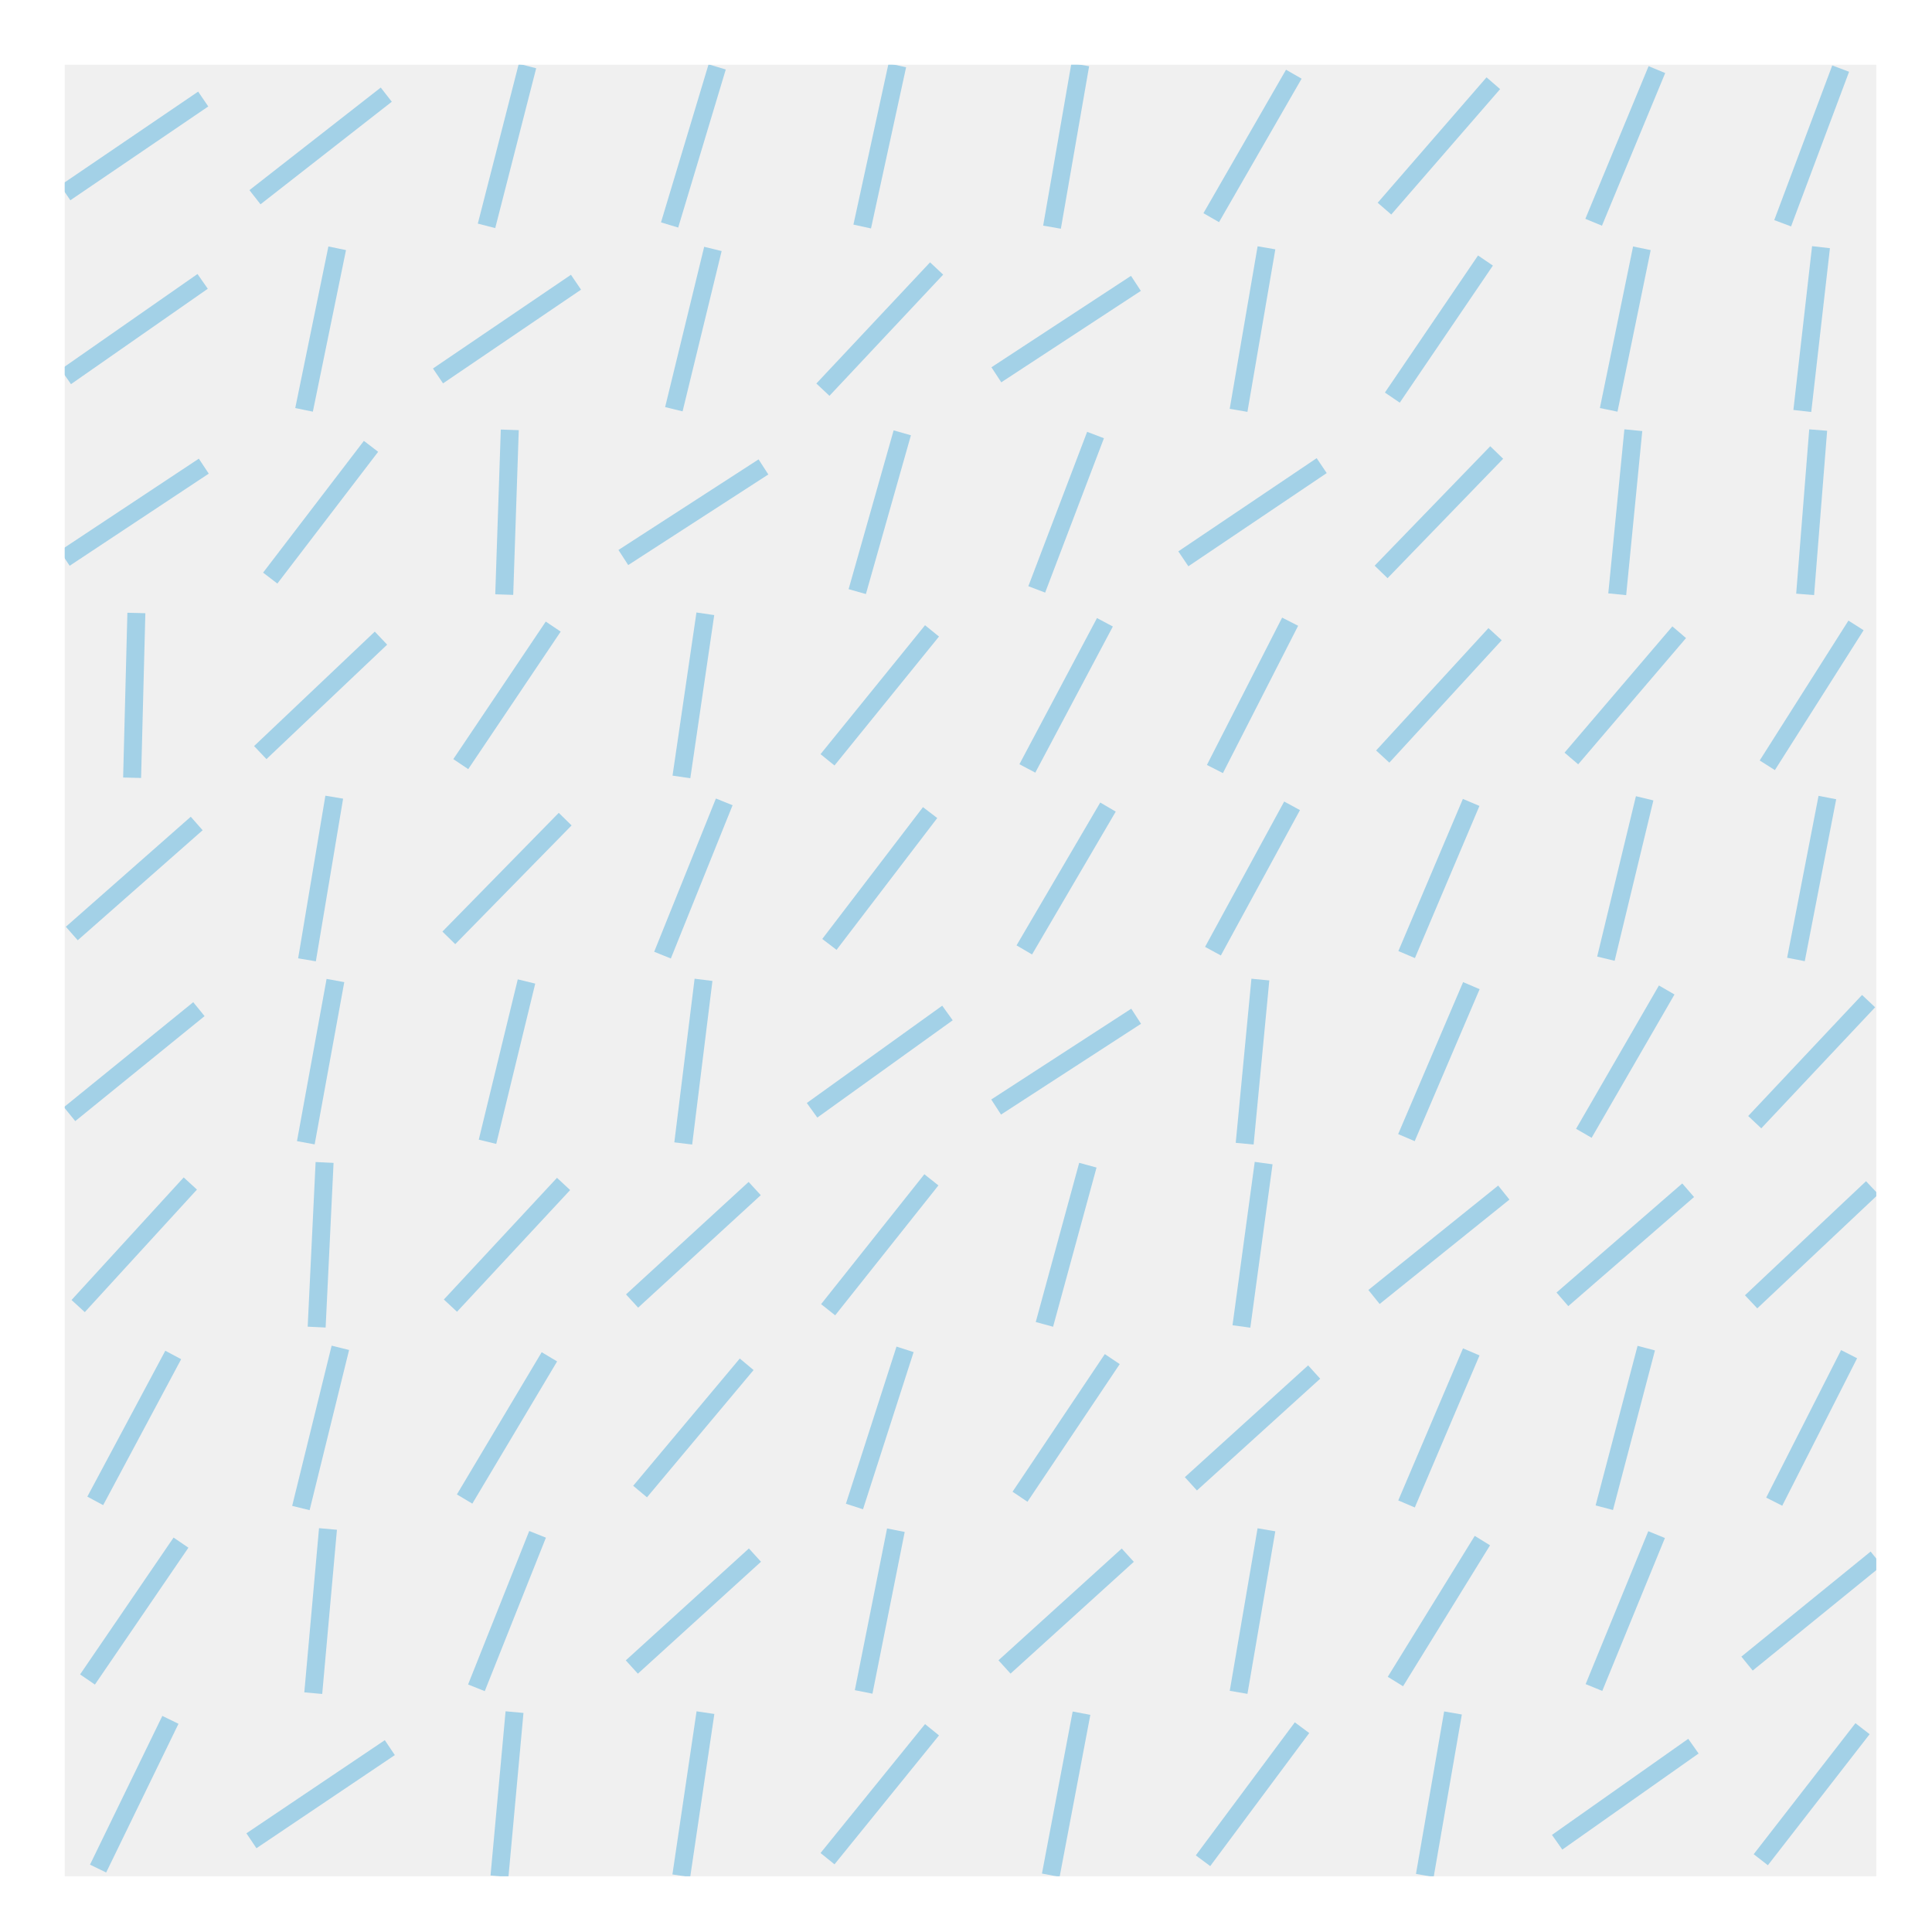
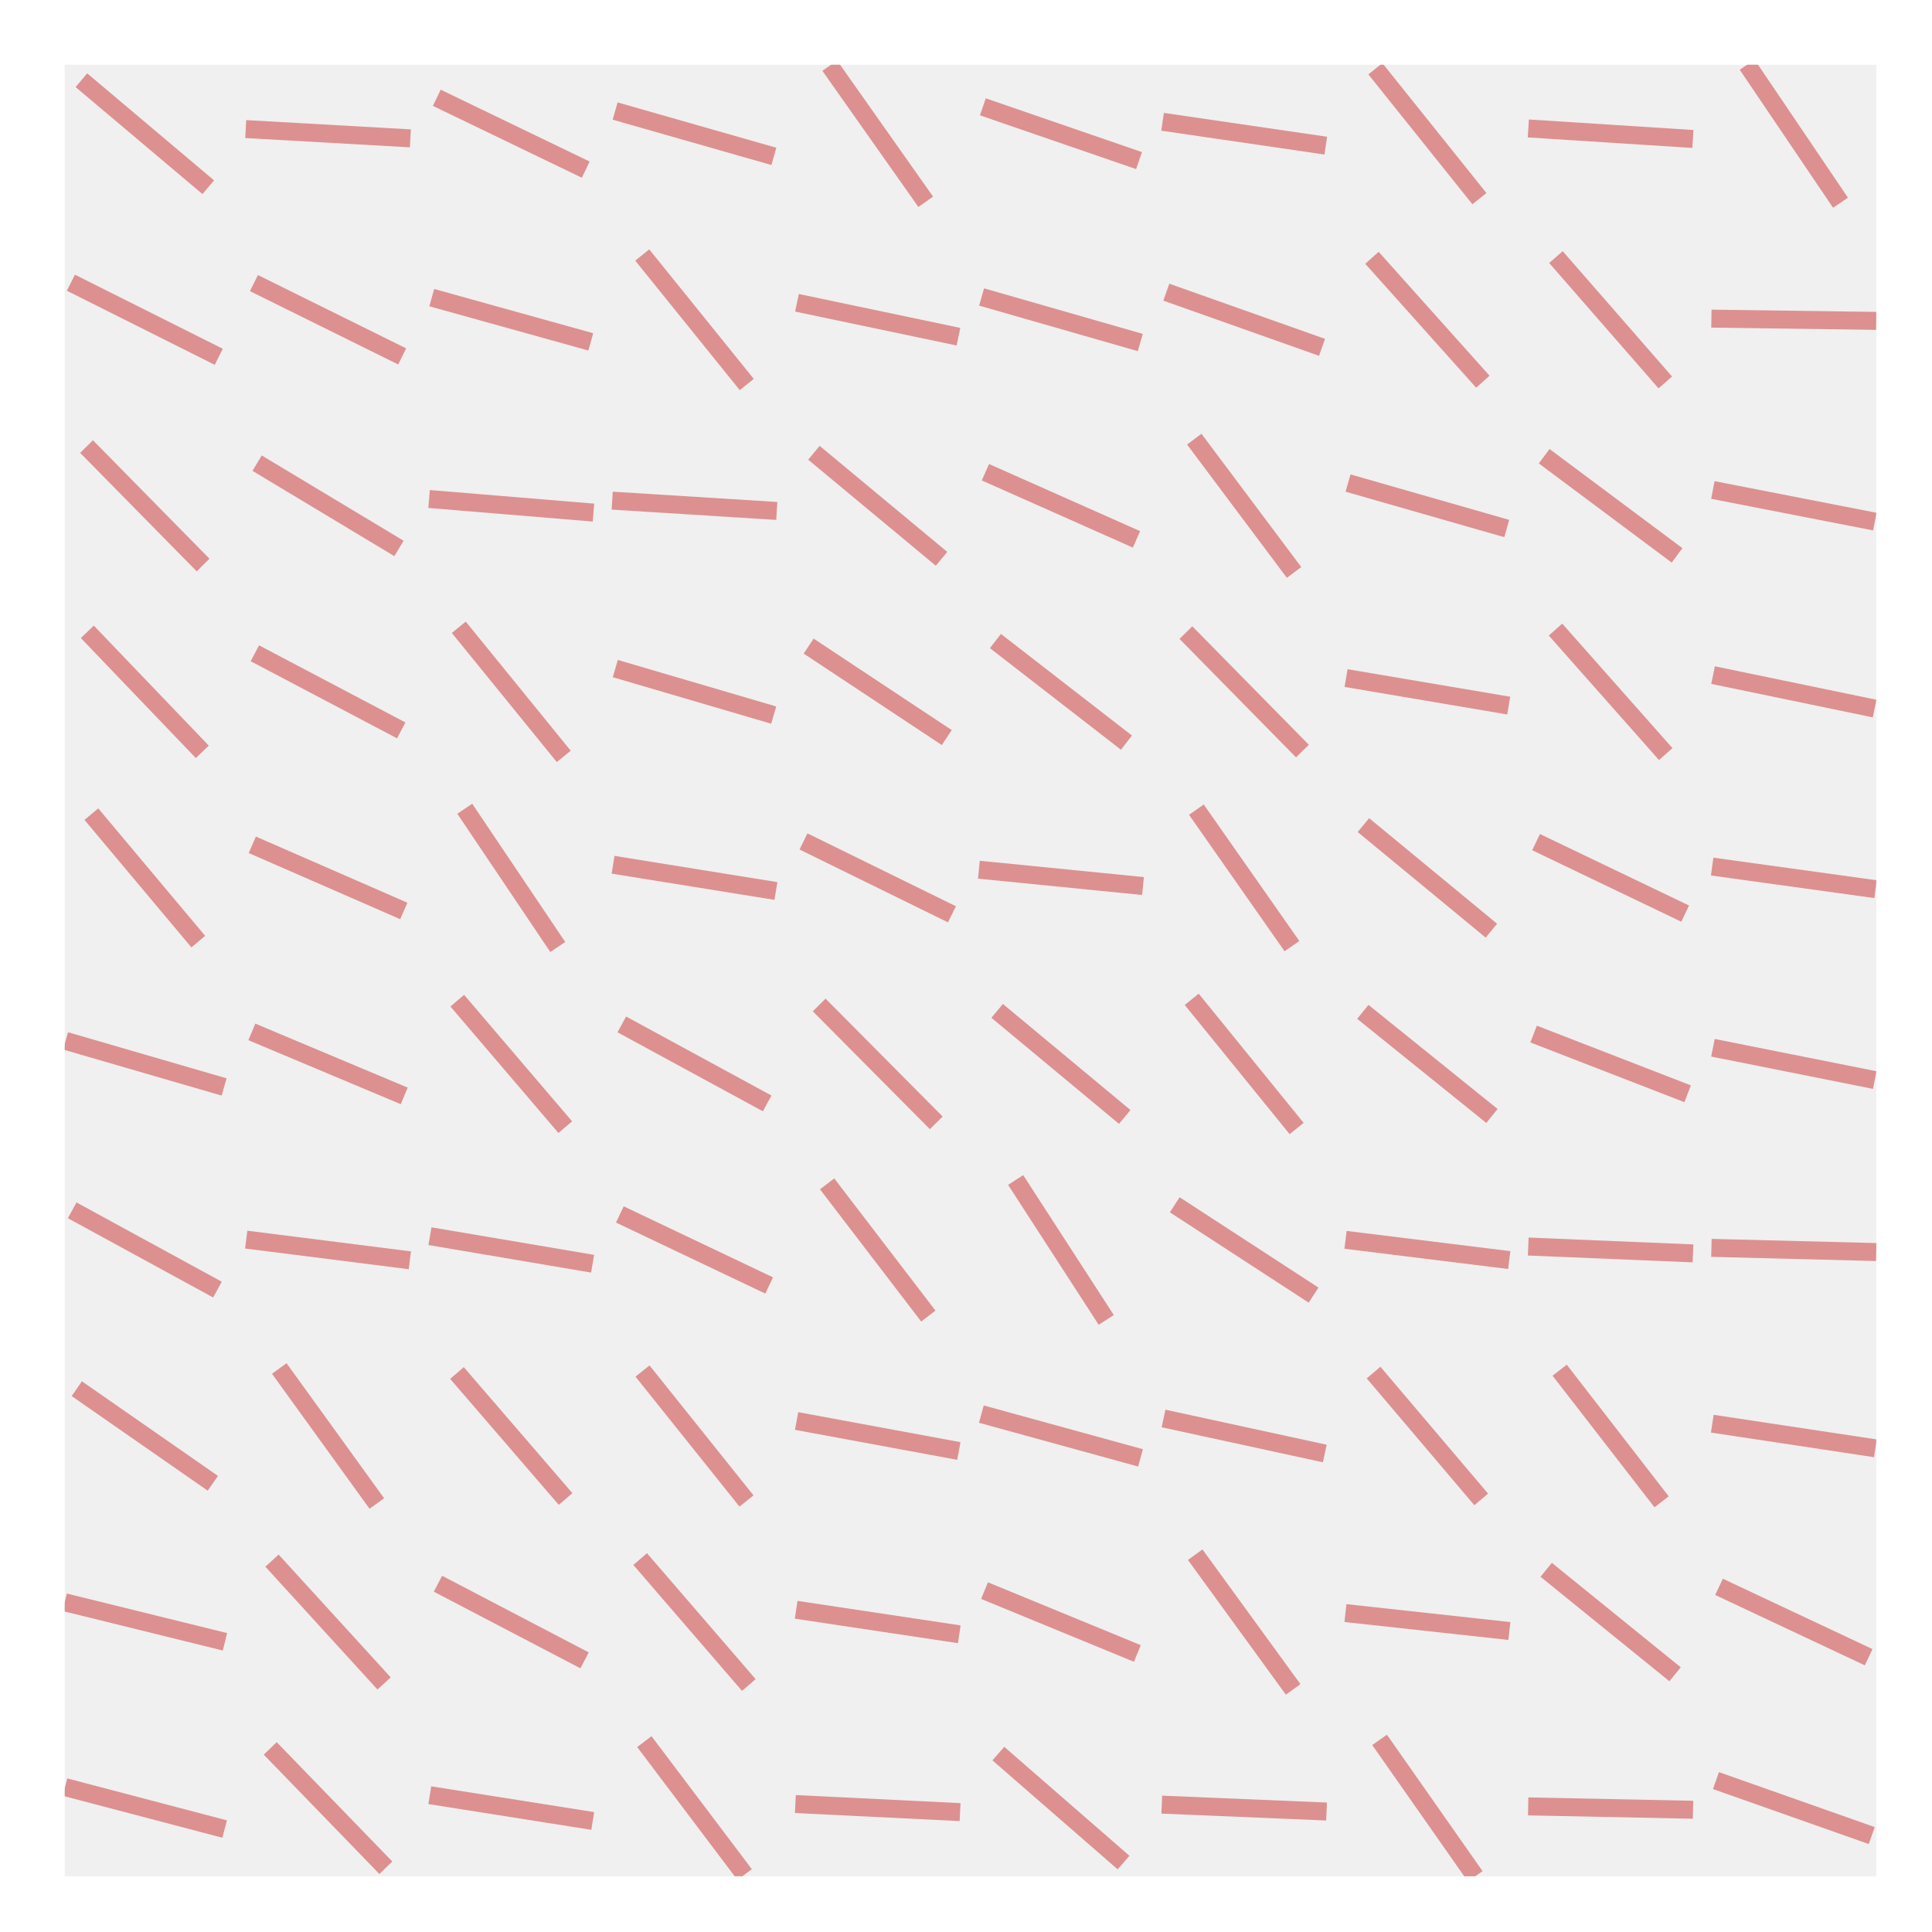
<svg xmlns="http://www.w3.org/2000/svg" height="215pt" version="1.1" viewBox="0 0 215 215" width="215pt">
  <defs>
    <style type="text/css">
*{stroke-linecap:butt;stroke-linejoin:round;stroke-miterlimit:100000;}
  </style>
  </defs>
  <g id="figure_1">
    <g id="patch_1">
      <path d="M 0 216  L 216 216  L 216 0  L 0 0  z " style="fill:#ffffff;" />
    </g>
    <g id="axes_1">
      <g id="patch_2">
        <path d="M 7.2 208.8  L 208.8 208.8  L 208.8 7.2  L 7.2 7.2  z " style="fill:#f0f0f0;" />
      </g>
      <g id="line2d_1">
-         <path clip-path="url(#pb2eabc3baa)" d="M 195.946 206.957  L 207.27 192.375  " style="fill:none;opacity:0.4;stroke:#30a2da;stroke-width:2.0;" />
+         <path clip-path="url(#p27ea9e17ce)" d="M 190.958 198.151  L 208.292 204.268  " style="fill:none;opacity:0.4;stroke:#c00000;stroke-width:2.0;" />
      </g>
      <g id="line2d_2">
-         <path clip-path="url(#pb2eabc3baa)" d="M 194.416 185.131  L 208.8 173.44  " style="fill:none;opacity:0.4;stroke:#30a2da;stroke-width:2.0;" />
+         <path clip-path="url(#p27ea9e17ce)" d="M 191.299 176.591  L 207.951 184.421  " style="fill:none;opacity:0.4;stroke:#c00000;stroke-width:2.0;" />
      </g>
      <g id="line2d_3">
-         <path clip-path="url(#pb2eabc3baa)" d="M 197.441 167.111  L 205.775 150.698  " style="fill:none;opacity:0.4;stroke:#30a2da;stroke-width:2.0;" />
+         <path clip-path="url(#p27ea9e17ce)" d="M 190.55 158.433  L 208.701 161.173  " style="fill:none;opacity:0.4;stroke:#c00000;stroke-width:2.0;" />
      </g>
      <g id="line2d_4">
-         <path clip-path="url(#pb2eabc3baa)" d="M 194.871 144.871  L 208.345 132.176  " style="fill:none;opacity:0.4;stroke:#30a2da;stroke-width:2.0;" />
+         <path clip-path="url(#p27ea9e17ce)" d="M 190.453 138.867  L 208.798 139.332  " style="fill:none;opacity:0.4;stroke:#c00000;stroke-width:2.0;" />
      </g>
      <g id="line2d_5">
-         <path clip-path="url(#pb2eabc3baa)" d="M 195.273 124.878  L 207.944 111.409  " style="fill:none;opacity:0.4;stroke:#30a2da;stroke-width:2.0;" />
+         <path clip-path="url(#p27ea9e17ce)" d="M 190.623 116.598  L 208.628 120.195  " style="fill:none;opacity:0.4;stroke:#c00000;stroke-width:2.0;" />
      </g>
      <g id="line2d_6">
-         <path clip-path="url(#pb2eabc3baa)" d="M 199.86 106.772  L 203.356 88.754  " style="fill:none;opacity:0.4;stroke:#30a2da;stroke-width:2.0;" />
+         <path clip-path="url(#p27ea9e17ce)" d="M 190.534 96.436  L 208.717 98.95  " style="fill:none;opacity:0.4;stroke:#c00000;stroke-width:2.0;" />
      </g>
      <g id="line2d_7">
-         <path clip-path="url(#pb2eabc3baa)" d="M 196.671 85.165  L 206.545 69.599  " style="fill:none;opacity:0.4;stroke:#30a2da;stroke-width:2.0;" />
+         <path clip-path="url(#p27ea9e17ce)" d="M 190.635 75.128  L 208.616 78.852  " style="fill:none;opacity:0.4;stroke:#c00000;stroke-width:2.0;" />
      </g>
      <g id="line2d_8">
-         <path clip-path="url(#pb2eabc3baa)" d="M 200.883 66.145  L 202.333 47.858  " style="fill:none;opacity:0.4;stroke:#30a2da;stroke-width:2.0;" />
+         <path clip-path="url(#p27ea9e17ce)" d="M 190.615 54.528  L 208.636 58.045  " style="fill:none;opacity:0.4;stroke:#c00000;stroke-width:2.0;" />
      </g>
      <g id="line2d_9">
-         <path clip-path="url(#pb2eabc3baa)" d="M 200.568 45.735  L 202.648 27.507  " style="fill:none;opacity:0.4;stroke:#30a2da;stroke-width:2.0;" />
+         <path clip-path="url(#p27ea9e17ce)" d="M 190.451 35.458  L 208.8 35.709  " style="fill:none;opacity:0.4;stroke:#c00000;stroke-width:2.0;" />
      </g>
      <g id="line2d_10">
-         <path clip-path="url(#pb2eabc3baa)" d="M 198.38 24.845  L 204.836 7.635  " style="fill:none;opacity:0.4;stroke:#30a2da;stroke-width:2.0;" />
+         <path clip-path="url(#p27ea9e17ce)" d="M 194.431 7.2  L 204.819 22.56  " style="fill:none;opacity:0.4;stroke:#c00000;stroke-width:2.0;" />
      </g>
      <g id="line2d_11">
-         <path clip-path="url(#pb2eabc3baa)" d="M 173.284 205.012  L 188.45 194.319  " style="fill:none;opacity:0.4;stroke:#30a2da;stroke-width:2.0;" />
+         <path clip-path="url(#p27ea9e17ce)" d="M 170.062 201.022  L 188.409 201.397  " style="fill:none;opacity:0.4;stroke:#c00000;stroke-width:2.0;" />
      </g>
      <g id="line2d_12">
-         <path clip-path="url(#pb2eabc3baa)" d="M 177.382 187.793  L 184.352 170.777  " style="fill:none;opacity:0.4;stroke:#30a2da;stroke-width:2.0;" />
+         <path clip-path="url(#p27ea9e17ce)" d="M 172.065 174.693  L 186.406 186.319  " style="fill:none;opacity:0.4;stroke:#c00000;stroke-width:2.0;" />
      </g>
      <g id="line2d_13">
-         <path clip-path="url(#pb2eabc3baa)" d="M 178.532 167.784  L 183.202 150.025  " style="fill:none;opacity:0.4;stroke:#30a2da;stroke-width:2.0;" />
+         <path clip-path="url(#p27ea9e17ce)" d="M 173.564 152.48  L 184.907 167.126  " style="fill:none;opacity:0.4;stroke:#c00000;stroke-width:2.0;" />
      </g>
      <g id="line2d_14">
-         <path clip-path="url(#pb2eabc3baa)" d="M 173.87 144.594  L 187.864 132.454  " style="fill:none;opacity:0.4;stroke:#30a2da;stroke-width:2.0;" />
+         <path clip-path="url(#p27ea9e17ce)" d="M 170.068 138.719  L 188.403 139.481  " style="fill:none;opacity:0.4;stroke:#c00000;stroke-width:2.0;" />
      </g>
      <g id="line2d_15">
-         <path clip-path="url(#pb2eabc3baa)" d="M 176.257 126.118  L 185.477 110.169  " style="fill:none;opacity:0.4;stroke:#30a2da;stroke-width:2.0;" />
+         <path clip-path="url(#p27ea9e17ce)" d="M 170.664 115.073  L 187.807 121.72  " style="fill:none;opacity:0.4;stroke:#c00000;stroke-width:2.0;" />
      </g>
      <g id="line2d_16">
-         <path clip-path="url(#pb2eabc3baa)" d="M 178.711 106.686  L 183.023 88.839  " style="fill:none;opacity:0.4;stroke:#30a2da;stroke-width:2.0;" />
+         <path clip-path="url(#p27ea9e17ce)" d="M 170.939 93.714  L 187.532 101.672  " style="fill:none;opacity:0.4;stroke:#c00000;stroke-width:2.0;" />
      </g>
      <g id="line2d_17">
-         <path clip-path="url(#pb2eabc3baa)" d="M 174.867 84.407  L 186.867 70.357  " style="fill:none;opacity:0.4;stroke:#30a2da;stroke-width:2.0;" />
+         <path clip-path="url(#p27ea9e17ce)" d="M 173.102 70.061  L 185.369 83.919  " style="fill:none;opacity:0.4;stroke:#c00000;stroke-width:2.0;" />
      </g>
      <g id="line2d_18">
-         <path clip-path="url(#pb2eabc3baa)" d="M 179.971 66.13  L 181.763 47.873  " style="fill:none;opacity:0.4;stroke:#30a2da;stroke-width:2.0;" />
+         <path clip-path="url(#p27ea9e17ce)" d="M 171.842 50.769  L 186.629 61.804  " style="fill:none;opacity:0.4;stroke:#c00000;stroke-width:2.0;" />
      </g>
      <g id="line2d_19">
-         <path clip-path="url(#pb2eabc3baa)" d="M 179.02 45.611  L 182.714 27.631  " style="fill:none;opacity:0.4;stroke:#30a2da;stroke-width:2.0;" />
+         <path clip-path="url(#p27ea9e17ce)" d="M 173.152 28.609  L 185.319 42.558  " style="fill:none;opacity:0.4;stroke:#c00000;stroke-width:2.0;" />
      </g>
      <g id="line2d_20">
-         <path clip-path="url(#pb2eabc3baa)" d="M 177.348 24.735  L 184.386 7.746  " style="fill:none;opacity:0.4;stroke:#30a2da;stroke-width:2.0;" />
+         <path clip-path="url(#p27ea9e17ce)" d="M 170.078 14.294  L 188.393 15.466  " style="fill:none;opacity:0.4;stroke:#c00000;stroke-width:2.0;" />
      </g>
      <g id="line2d_21">
-         <path clip-path="url(#pb2eabc3baa)" d="M 158.559 208.707  L 161.694 190.625  " style="fill:none;opacity:0.4;stroke:#30a2da;stroke-width:2.0;" />
+         <path clip-path="url(#p27ea9e17ce)" d="M 153.525 193.619  L 164.166 208.8  " style="fill:none;opacity:0.4;stroke:#c00000;stroke-width:2.0;" />
      </g>
      <g id="line2d_22">
-         <path clip-path="url(#pb2eabc3baa)" d="M 155.287 187.127  L 164.965 171.443  " style="fill:none;opacity:0.4;stroke:#30a2da;stroke-width:2.0;" />
+         <path clip-path="url(#p27ea9e17ce)" d="M 149.723 179.508  L 167.968 181.505  " style="fill:none;opacity:0.4;stroke:#c00000;stroke-width:2.0;" />
      </g>
      <g id="line2d_23">
-         <path clip-path="url(#pb2eabc3baa)" d="M 156.524 167.365  L 163.728 150.444  " style="fill:none;opacity:0.4;stroke:#30a2da;stroke-width:2.0;" />
+         <path clip-path="url(#p27ea9e17ce)" d="M 152.856 152.745  L 164.835 166.861  " style="fill:none;opacity:0.4;stroke:#c00000;stroke-width:2.0;" />
      </g>
      <g id="line2d_24">
-         <path clip-path="url(#pb2eabc3baa)" d="M 152.904 144.333  L 167.349 132.715  " style="fill:none;opacity:0.4;stroke:#30a2da;stroke-width:2.0;" />
+         <path clip-path="url(#p27ea9e17ce)" d="M 149.737 137.975  L 167.954 140.224  " style="fill:none;opacity:0.4;stroke:#c00000;stroke-width:2.0;" />
      </g>
      <g id="line2d_25">
-         <path clip-path="url(#pb2eabc3baa)" d="M 156.513 126.599  L 163.739 109.687  " style="fill:none;opacity:0.4;stroke:#30a2da;stroke-width:2.0;" />
+         <path clip-path="url(#p27ea9e17ce)" d="M 151.66 112.603  L 166.031 124.19  " style="fill:none;opacity:0.4;stroke:#c00000;stroke-width:2.0;" />
      </g>
      <g id="line2d_26">
-         <path clip-path="url(#pb2eabc3baa)" d="M 156.536 106.228  L 163.716 89.297  " style="fill:none;opacity:0.4;stroke:#30a2da;stroke-width:2.0;" />
+         <path clip-path="url(#p27ea9e17ce)" d="M 151.725 91.818  L 165.966 103.569  " style="fill:none;opacity:0.4;stroke:#c00000;stroke-width:2.0;" />
      </g>
      <g id="line2d_27">
-         <path clip-path="url(#pb2eabc3baa)" d="M 153.875 84.192  L 166.378 70.572  " style="fill:none;opacity:0.4;stroke:#30a2da;stroke-width:2.0;" />
+         <path clip-path="url(#p27ea9e17ce)" d="M 149.795 75.458  L 167.896 78.522  " style="fill:none;opacity:0.4;stroke:#c00000;stroke-width:2.0;" />
      </g>
      <g id="line2d_28">
-         <path clip-path="url(#pb2eabc3baa)" d="M 153.694 63.647  L 166.558 50.356  " style="fill:none;opacity:0.4;stroke:#30a2da;stroke-width:2.0;" />
+         <path clip-path="url(#p27ea9e17ce)" d="M 150.015 53.756  L 167.676 58.817  " style="fill:none;opacity:0.4;stroke:#c00000;stroke-width:2.0;" />
      </g>
      <g id="line2d_29">
-         <path clip-path="url(#pb2eabc3baa)" d="M 154.944 44.248  L 165.308 28.993  " style="fill:none;opacity:0.4;stroke:#30a2da;stroke-width:2.0;" />
+         <path clip-path="url(#p27ea9e17ce)" d="M 152.675 28.688  L 165.016 42.478  " style="fill:none;opacity:0.4;stroke:#c00000;stroke-width:2.0;" />
      </g>
      <g id="line2d_30">
-         <path clip-path="url(#pb2eabc3baa)" d="M 154.069 23.218  L 166.183 9.262  " style="fill:none;opacity:0.4;stroke:#30a2da;stroke-width:2.0;" />
+         <path clip-path="url(#p27ea9e17ce)" d="M 153.056 7.653  L 164.636 22.107  " style="fill:none;opacity:0.4;stroke:#c00000;stroke-width:2.0;" />
      </g>
      <g id="line2d_31">
-         <path clip-path="url(#pb2eabc3baa)" d="M 133.876 207.069  L 144.894 192.263  " style="fill:none;opacity:0.4;stroke:#30a2da;stroke-width:2.0;" />
+         <path clip-path="url(#p27ea9e17ce)" d="M 129.288 200.826  L 147.623 201.593  " style="fill:none;opacity:0.4;stroke:#c00000;stroke-width:2.0;" />
      </g>
      <g id="line2d_32">
-         <path clip-path="url(#pb2eabc3baa)" d="M 137.836 188.329  L 140.934 170.241  " style="fill:none;opacity:0.4;stroke:#30a2da;stroke-width:2.0;" />
+         <path clip-path="url(#p27ea9e17ce)" d="M 133.006 173.011  L 143.905 188.002  " style="fill:none;opacity:0.4;stroke:#c00000;stroke-width:2.0;" />
      </g>
      <g id="line2d_33">
-         <path clip-path="url(#pb2eabc3baa)" d="M 132.526 165.124  L 146.244 152.685  " style="fill:none;opacity:0.4;stroke:#30a2da;stroke-width:2.0;" />
+         <path clip-path="url(#p27ea9e17ce)" d="M 129.483 157.854  L 147.428 161.752  " style="fill:none;opacity:0.4;stroke:#c00000;stroke-width:2.0;" />
      </g>
      <g id="line2d_34">
-         <path clip-path="url(#pb2eabc3baa)" d="M 138.149 147.614  L 140.622 129.433  " style="fill:none;opacity:0.4;stroke:#30a2da;stroke-width:2.0;" />
+         <path clip-path="url(#p27ea9e17ce)" d="M 130.73 134.073  L 146.181 144.126  " style="fill:none;opacity:0.4;stroke:#c00000;stroke-width:2.0;" />
      </g>
      <g id="line2d_35">
-         <path clip-path="url(#pb2eabc3baa)" d="M 138.512 127.274  L 140.258 109.012  " style="fill:none;opacity:0.4;stroke:#30a2da;stroke-width:2.0;" />
+         <path clip-path="url(#p27ea9e17ce)" d="M 132.619 111.208  L 144.293 125.585  " style="fill:none;opacity:0.4;stroke:#c00000;stroke-width:2.0;" />
      </g>
      <g id="line2d_36">
-         <path clip-path="url(#pb2eabc3baa)" d="M 134.983 105.85  L 143.787 89.675  " style="fill:none;opacity:0.4;stroke:#30a2da;stroke-width:2.0;" />
+         <path clip-path="url(#p27ea9e17ce)" d="M 133.139 90.1  L 143.772 105.286  " style="fill:none;opacity:0.4;stroke:#c00000;stroke-width:2.0;" />
      </g>
      <g id="line2d_37">
-         <path clip-path="url(#pb2eabc3baa)" d="M 135.2 85.58  L 143.57 69.185  " style="fill:none;opacity:0.4;stroke:#30a2da;stroke-width:2.0;" />
+         <path clip-path="url(#p27ea9e17ce)" d="M 131.972 70.398  L 144.94 83.582  " style="fill:none;opacity:0.4;stroke:#c00000;stroke-width:2.0;" />
      </g>
      <g id="line2d_38">
-         <path clip-path="url(#pb2eabc3baa)" d="M 131.687 62.187  L 147.083 51.816  " style="fill:none;opacity:0.4;stroke:#30a2da;stroke-width:2.0;" />
+         <path clip-path="url(#p27ea9e17ce)" d="M 132.903 48.87  L 144.008 63.704  " style="fill:none;opacity:0.4;stroke:#c00000;stroke-width:2.0;" />
      </g>
      <g id="line2d_39">
-         <path clip-path="url(#pb2eabc3baa)" d="M 137.832 45.664  L 140.938 27.577  " style="fill:none;opacity:0.4;stroke:#30a2da;stroke-width:2.0;" />
+         <path clip-path="url(#p27ea9e17ce)" d="M 129.792 32.514  L 147.119 38.653  " style="fill:none;opacity:0.4;stroke:#c00000;stroke-width:2.0;" />
      </g>
      <g id="line2d_40">
-         <path clip-path="url(#pb2eabc3baa)" d="M 134.79 24.223  L 143.98 8.257  " style="fill:none;opacity:0.4;stroke:#30a2da;stroke-width:2.0;" />
+         <path clip-path="url(#p27ea9e17ce)" d="M 129.374 13.553  L 147.537 16.208  " style="fill:none;opacity:0.4;stroke:#c00000;stroke-width:2.0;" />
      </g>
      <g id="line2d_41">
-         <path clip-path="url(#pb2eabc3baa)" d="M 116.935 208.682  L 120.354 190.65  " style="fill:none;opacity:0.4;stroke:#30a2da;stroke-width:2.0;" />
+         <path clip-path="url(#p27ea9e17ce)" d="M 111.099 195.146  L 125.032 207.273  " style="fill:none;opacity:0.4;stroke:#c00000;stroke-width:2.0;" />
      </g>
      <g id="line2d_42">
-         <path clip-path="url(#pb2eabc3baa)" d="M 111.785 185.505  L 125.503 173.065  " style="fill:none;opacity:0.4;stroke:#30a2da;stroke-width:2.0;" />
+         <path clip-path="url(#p27ea9e17ce)" d="M 109.561 177.009  L 126.57 184.004  " style="fill:none;opacity:0.4;stroke:#c00000;stroke-width:2.0;" />
      </g>
      <g id="line2d_43">
-         <path clip-path="url(#pb2eabc3baa)" d="M 113.51 166.564  L 123.778 151.245  " style="fill:none;opacity:0.4;stroke:#30a2da;stroke-width:2.0;" />
+         <path clip-path="url(#p27ea9e17ce)" d="M 109.209 157.368  L 126.922 162.238  " style="fill:none;opacity:0.4;stroke:#c00000;stroke-width:2.0;" />
      </g>
      <g id="line2d_44">
-         <path clip-path="url(#pb2eabc3baa)" d="M 116.226 147.382  L 121.062 129.666  " style="fill:none;opacity:0.4;stroke:#30a2da;stroke-width:2.0;" />
+         <path clip-path="url(#p27ea9e17ce)" d="M 113.026 131.315  L 123.106 146.885  " style="fill:none;opacity:0.4;stroke:#c00000;stroke-width:2.0;" />
      </g>
      <g id="line2d_45">
-         <path clip-path="url(#pb2eabc3baa)" d="M 110.854 123.195  L 126.434 113.091  " style="fill:none;opacity:0.4;stroke:#30a2da;stroke-width:2.0;" />
+         <path clip-path="url(#p27ea9e17ce)" d="M 110.966 112.494  L 125.165 124.298  " style="fill:none;opacity:0.4;stroke:#c00000;stroke-width:2.0;" />
      </g>
      <g id="line2d_46">
-         <path clip-path="url(#pb2eabc3baa)" d="M 113.987 105.711  L 123.301 89.814  " style="fill:none;opacity:0.4;stroke:#30a2da;stroke-width:2.0;" />
+         <path clip-path="url(#p27ea9e17ce)" d="M 108.934 96.784  L 127.197 98.602  " style="fill:none;opacity:0.4;stroke:#c00000;stroke-width:2.0;" />
      </g>
      <g id="line2d_47">
-         <path clip-path="url(#pb2eabc3baa)" d="M 114.328 85.514  L 122.96 69.25  " style="fill:none;opacity:0.4;stroke:#30a2da;stroke-width:2.0;" />
+         <path clip-path="url(#p27ea9e17ce)" d="M 110.773 71.336  L 125.358 82.644  " style="fill:none;opacity:0.4;stroke:#c00000;stroke-width:2.0;" />
      </g>
      <g id="line2d_48">
-         <path clip-path="url(#pb2eabc3baa)" d="M 115.373 65.591  L 121.915 48.412  " style="fill:none;opacity:0.4;stroke:#30a2da;stroke-width:2.0;" />
+         <path clip-path="url(#p27ea9e17ce)" d="M 109.66 52.55  L 126.471 60.023  " style="fill:none;opacity:0.4;stroke:#c00000;stroke-width:2.0;" />
      </g>
      <g id="line2d_49">
-         <path clip-path="url(#pb2eabc3baa)" d="M 110.878 41.708  L 126.41 31.534  " style="fill:none;opacity:0.4;stroke:#30a2da;stroke-width:2.0;" />
+         <path clip-path="url(#p27ea9e17ce)" d="M 109.236 33.049  L 126.895 38.117  " style="fill:none;opacity:0.4;stroke:#c00000;stroke-width:2.0;" />
      </g>
      <g id="line2d_50">
-         <path clip-path="url(#pb2eabc3baa)" d="M 117.072 25.28  L 120.216 7.2  " style="fill:none;opacity:0.4;stroke:#30a2da;stroke-width:2.0;" />
+         <path clip-path="url(#p27ea9e17ce)" d="M 109.376 11.888  L 126.755 17.873  " style="fill:none;opacity:0.4;stroke:#c00000;stroke-width:2.0;" />
      </g>
      <g id="line2d_51">
-         <path clip-path="url(#pb2eabc3baa)" d="M 92.089 206.84  L 103.718 192.492  " style="fill:none;opacity:0.4;stroke:#30a2da;stroke-width:2.0;" />
+         <path clip-path="url(#p27ea9e17ce)" d="M 88.511 200.76  L 106.841 201.659  " style="fill:none;opacity:0.4;stroke:#c00000;stroke-width:2.0;" />
      </g>
      <g id="line2d_52">
-         <path clip-path="url(#pb2eabc3baa)" d="M 96.109 188.285  L 99.697 170.285  " style="fill:none;opacity:0.4;stroke:#30a2da;stroke-width:2.0;" />
+         <path clip-path="url(#p27ea9e17ce)" d="M 88.599 179.142  L 106.752 181.87  " style="fill:none;opacity:0.4;stroke:#c00000;stroke-width:2.0;" />
      </g>
      <g id="line2d_53">
-         <path clip-path="url(#pb2eabc3baa)" d="M 95.088 167.649  L 100.718 150.16  " style="fill:none;opacity:0.4;stroke:#30a2da;stroke-width:2.0;" />
+         <path clip-path="url(#p27ea9e17ce)" d="M 88.649 158.134  L 106.703 161.472  " style="fill:none;opacity:0.4;stroke:#c00000;stroke-width:2.0;" />
      </g>
      <g id="line2d_54">
-         <path clip-path="url(#pb2eabc3baa)" d="M 92.158 145.752  L 103.648 131.296  " style="fill:none;opacity:0.4;stroke:#30a2da;stroke-width:2.0;" />
+         <path clip-path="url(#p27ea9e17ce)" d="M 92.045 131.744  L 103.306 146.456  " style="fill:none;opacity:0.4;stroke:#c00000;stroke-width:2.0;" />
      </g>
      <g id="line2d_55">
-         <path clip-path="url(#pb2eabc3baa)" d="M 90.369 123.557  L 105.437 112.729  " style="fill:none;opacity:0.4;stroke:#30a2da;stroke-width:2.0;" />
+         <path clip-path="url(#p27ea9e17ce)" d="M 91.16 111.837  L 104.191 124.956  " style="fill:none;opacity:0.4;stroke:#c00000;stroke-width:2.0;" />
      </g>
      <g id="line2d_56">
-         <path clip-path="url(#pb2eabc3baa)" d="M 92.3 105.097  L 103.506 90.428  " style="fill:none;opacity:0.4;stroke:#30a2da;stroke-width:2.0;" />
+         <path clip-path="url(#p27ea9e17ce)" d="M 89.415 93.639  L 105.937 101.747  " style="fill:none;opacity:0.4;stroke:#c00000;stroke-width:2.0;" />
      </g>
      <g id="line2d_57">
-         <path clip-path="url(#pb2eabc3baa)" d="M 92.088 84.556  L 103.718 70.208  " style="fill:none;opacity:0.4;stroke:#30a2da;stroke-width:2.0;" />
+         <path clip-path="url(#p27ea9e17ce)" d="M 89.991 71.9  L 105.361 82.08  " style="fill:none;opacity:0.4;stroke:#c00000;stroke-width:2.0;" />
      </g>
      <g id="line2d_58">
-         <path clip-path="url(#pb2eabc3baa)" d="M 95.398 65.836  L 100.408 48.167  " style="fill:none;opacity:0.4;stroke:#30a2da;stroke-width:2.0;" />
+         <path clip-path="url(#p27ea9e17ce)" d="M 90.575 50.386  L 104.777 62.187  " style="fill:none;opacity:0.4;stroke:#c00000;stroke-width:2.0;" />
      </g>
      <g id="line2d_59">
-         <path clip-path="url(#pb2eabc3baa)" d="M 91.576 43.363  L 104.23 29.878  " style="fill:none;opacity:0.4;stroke:#30a2da;stroke-width:2.0;" />
+         <path clip-path="url(#p27ea9e17ce)" d="M 88.691 33.696  L 106.661 37.47  " style="fill:none;opacity:0.4;stroke:#c00000;stroke-width:2.0;" />
      </g>
      <g id="line2d_60">
-         <path clip-path="url(#pb2eabc3baa)" d="M 95.95 25.208  L 99.857 7.272  " style="fill:none;opacity:0.4;stroke:#30a2da;stroke-width:2.0;" />
+         <path clip-path="url(#p27ea9e17ce)" d="M 92.334 7.306  L 103.018 22.455  " style="fill:none;opacity:0.4;stroke:#c00000;stroke-width:2.0;" />
      </g>
      <g id="line2d_61">
-         <path clip-path="url(#pb2eabc3baa)" d="M 75.818 208.741  L 78.506 190.59  " style="fill:none;opacity:0.4;stroke:#30a2da;stroke-width:2.0;" />
+         <path clip-path="url(#p27ea9e17ce)" d="M 71.705 193.814  L 82.867 208.605  " style="fill:none;opacity:0.4;stroke:#c00000;stroke-width:2.0;" />
      </g>
      <g id="line2d_62">
-         <path clip-path="url(#pb2eabc3baa)" d="M 70.311 185.513  L 84.013 173.057  " style="fill:none;opacity:0.4;stroke:#30a2da;stroke-width:2.0;" />
+         <path clip-path="url(#p27ea9e17ce)" d="M 71.24 173.499  L 83.332 187.514  " style="fill:none;opacity:0.4;stroke:#c00000;stroke-width:2.0;" />
      </g>
      <g id="line2d_63">
-         <path clip-path="url(#pb2eabc3baa)" d="M 71.231 165.986  L 83.093 151.823  " style="fill:none;opacity:0.4;stroke:#30a2da;stroke-width:2.0;" />
+         <path clip-path="url(#p27ea9e17ce)" d="M 71.5 152.572  L 83.072 167.034  " style="fill:none;opacity:0.4;stroke:#c00000;stroke-width:2.0;" />
      </g>
      <g id="line2d_64">
-         <path clip-path="url(#pb2eabc3baa)" d="M 70.339 144.782  L 83.985 132.266  " style="fill:none;opacity:0.4;stroke:#30a2da;stroke-width:2.0;" />
+         <path clip-path="url(#p27ea9e17ce)" d="M 68.977 135.147  L 85.595 143.052  " style="fill:none;opacity:0.4;stroke:#c00000;stroke-width:2.0;" />
      </g>
      <g id="line2d_65">
-         <path clip-path="url(#pb2eabc3baa)" d="M 76.034 127.247  L 78.29 109.039  " style="fill:none;opacity:0.4;stroke:#30a2da;stroke-width:2.0;" />
+         <path clip-path="url(#p27ea9e17ce)" d="M 69.197 114  L 85.375 122.793  " style="fill:none;opacity:0.4;stroke:#c00000;stroke-width:2.0;" />
      </g>
      <g id="line2d_66">
-         <path clip-path="url(#pb2eabc3baa)" d="M 73.727 106.29  L 80.597 89.235  " style="fill:none;opacity:0.4;stroke:#30a2da;stroke-width:2.0;" />
+         <path clip-path="url(#p27ea9e17ce)" d="M 68.224 96.233  L 86.348 99.153  " style="fill:none;opacity:0.4;stroke:#c00000;stroke-width:2.0;" />
      </g>
      <g id="line2d_67">
-         <path clip-path="url(#pb2eabc3baa)" d="M 75.831 86.46  L 78.493 68.304  " style="fill:none;opacity:0.4;stroke:#30a2da;stroke-width:2.0;" />
+         <path clip-path="url(#p27ea9e17ce)" d="M 68.472 74.401  L 86.1 79.579  " style="fill:none;opacity:0.4;stroke:#c00000;stroke-width:2.0;" />
      </g>
      <g id="line2d_68">
-         <path clip-path="url(#pb2eabc3baa)" d="M 69.366 62.043  L 84.959 51.96  " style="fill:none;opacity:0.4;stroke:#30a2da;stroke-width:2.0;" />
+         <path clip-path="url(#p27ea9e17ce)" d="M 68.128 55.713  L 86.444 56.86  " style="fill:none;opacity:0.4;stroke:#c00000;stroke-width:2.0;" />
      </g>
      <g id="line2d_69">
-         <path clip-path="url(#pb2eabc3baa)" d="M 74.989 45.54  L 79.335 27.702  " style="fill:none;opacity:0.4;stroke:#30a2da;stroke-width:2.0;" />
+         <path clip-path="url(#p27ea9e17ce)" d="M 71.47 28.377  L 83.102 42.789  " style="fill:none;opacity:0.4;stroke:#c00000;stroke-width:2.0;" />
      </g>
      <g id="line2d_70">
-         <path clip-path="url(#pb2eabc3baa)" d="M 74.515 25.035  L 79.809 7.446  " style="fill:none;opacity:0.4;stroke:#30a2da;stroke-width:2.0;" />
+         <path clip-path="url(#p27ea9e17ce)" d="M 68.453 12.358  L 86.119 17.402  " style="fill:none;opacity:0.4;stroke:#c00000;stroke-width:2.0;" />
      </g>
      <g id="line2d_71">
-         <path clip-path="url(#pb2eabc3baa)" d="M 55.584 208.8  L 57.258 190.531  " style="fill:none;opacity:0.4;stroke:#30a2da;stroke-width:2.0;" />
+         <path clip-path="url(#p27ea9e17ce)" d="M 47.83 199.776  L 65.962 202.643  " style="fill:none;opacity:0.4;stroke:#c00000;stroke-width:2.0;" />
      </g>
      <g id="line2d_72">
-         <path clip-path="url(#pb2eabc3baa)" d="M 53.018 187.825  L 59.824 170.745  " style="fill:none;opacity:0.4;stroke:#30a2da;stroke-width:2.0;" />
+         <path clip-path="url(#p27ea9e17ce)" d="M 48.738 176.243  L 65.054 184.77  " style="fill:none;opacity:0.4;stroke:#c00000;stroke-width:2.0;" />
      </g>
      <g id="line2d_73">
-         <path clip-path="url(#pb2eabc3baa)" d="M 51.703 166.818  L 61.139 150.991  " style="fill:none;opacity:0.4;stroke:#30a2da;stroke-width:2.0;" />
+         <path clip-path="url(#p27ea9e17ce)" d="M 50.853 152.793  L 62.939 166.813  " style="fill:none;opacity:0.4;stroke:#c00000;stroke-width:2.0;" />
      </g>
      <g id="line2d_74">
-         <path clip-path="url(#pb2eabc3baa)" d="M 50.126 145.295  L 62.716 131.753  " style="fill:none;opacity:0.4;stroke:#30a2da;stroke-width:2.0;" />
+         <path clip-path="url(#p27ea9e17ce)" d="M 47.846 137.567  L 65.946 140.632  " style="fill:none;opacity:0.4;stroke:#c00000;stroke-width:2.0;" />
      </g>
      <g id="line2d_75">
-         <path clip-path="url(#pb2eabc3baa)" d="M 54.251 127.063  L 58.591 109.223  " style="fill:none;opacity:0.4;stroke:#30a2da;stroke-width:2.0;" />
+         <path clip-path="url(#p27ea9e17ce)" d="M 50.886 111.357  L 62.906 125.436  " style="fill:none;opacity:0.4;stroke:#c00000;stroke-width:2.0;" />
      </g>
      <g id="line2d_76">
-         <path clip-path="url(#pb2eabc3baa)" d="M 49.947 104.369  L 62.895 91.156  " style="fill:none;opacity:0.4;stroke:#30a2da;stroke-width:2.0;" />
+         <path clip-path="url(#p27ea9e17ce)" d="M 51.721 90  L 62.071 105.386  " style="fill:none;opacity:0.4;stroke:#c00000;stroke-width:2.0;" />
      </g>
      <g id="line2d_77">
-         <path clip-path="url(#pb2eabc3baa)" d="M 51.277 85.035  L 61.565 69.73  " style="fill:none;opacity:0.4;stroke:#30a2da;stroke-width:2.0;" />
+         <path clip-path="url(#p27ea9e17ce)" d="M 51.055 69.805  L 62.737 84.174  " style="fill:none;opacity:0.4;stroke:#c00000;stroke-width:2.0;" />
      </g>
      <g id="line2d_78">
-         <path clip-path="url(#pb2eabc3baa)" d="M 56.113 66.168  L 56.73 47.835  " style="fill:none;opacity:0.4;stroke:#30a2da;stroke-width:2.0;" />
+         <path clip-path="url(#p27ea9e17ce)" d="M 47.751 55.53  L 66.041 57.043  " style="fill:none;opacity:0.4;stroke:#c00000;stroke-width:2.0;" />
      </g>
      <g id="line2d_79">
-         <path clip-path="url(#pb2eabc3baa)" d="M 48.743 41.835  L 64.099 31.406  " style="fill:none;opacity:0.4;stroke:#30a2da;stroke-width:2.0;" />
+         <path clip-path="url(#p27ea9e17ce)" d="M 48.047 33.121  L 65.745 38.045  " style="fill:none;opacity:0.4;stroke:#c00000;stroke-width:2.0;" />
      </g>
      <g id="line2d_80">
-         <path clip-path="url(#pb2eabc3baa)" d="M 54.142 25.134  L 58.7 7.347  " style="fill:none;opacity:0.4;stroke:#30a2da;stroke-width:2.0;" />
+         <path clip-path="url(#p27ea9e17ce)" d="M 48.608 10.882  L 65.184 18.878  " style="fill:none;opacity:0.4;stroke:#c00000;stroke-width:2.0;" />
      </g>
      <g id="line2d_81">
-         <path clip-path="url(#pb2eabc3baa)" d="M 27.98 204.848  L 43.381 194.483  " style="fill:none;opacity:0.4;stroke:#30a2da;stroke-width:2.0;" />
+         <path clip-path="url(#p27ea9e17ce)" d="M 30.071 194.568  L 42.941 207.851  " style="fill:none;opacity:0.4;stroke:#c00000;stroke-width:2.0;" />
      </g>
      <g id="line2d_82">
-         <path clip-path="url(#pb2eabc3baa)" d="M 34.861 188.421  L 36.499 170.149  " style="fill:none;opacity:0.4;stroke:#30a2da;stroke-width:2.0;" />
+         <path clip-path="url(#p27ea9e17ce)" d="M 30.269 173.673  L 42.743 187.339  " style="fill:none;opacity:0.4;stroke:#c00000;stroke-width:2.0;" />
      </g>
      <g id="line2d_83">
-         <path clip-path="url(#pb2eabc3baa)" d="M 33.484 167.818  L 37.876 149.991  " style="fill:none;opacity:0.4;stroke:#30a2da;stroke-width:2.0;" />
+         <path clip-path="url(#p27ea9e17ce)" d="M 31.079 152.291  L 41.934 167.315  " style="fill:none;opacity:0.4;stroke:#c00000;stroke-width:2.0;" />
      </g>
      <g id="line2d_84">
-         <path clip-path="url(#pb2eabc3baa)" d="M 35.239 147.685  L 36.121 129.363  " style="fill:none;opacity:0.4;stroke:#30a2da;stroke-width:2.0;" />
+         <path clip-path="url(#p27ea9e17ce)" d="M 27.401 137.949  L 45.611 140.25  " style="fill:none;opacity:0.4;stroke:#c00000;stroke-width:2.0;" />
      </g>
      <g id="line2d_85">
-         <path clip-path="url(#pb2eabc3baa)" d="M 34.032 127.17  L 37.328 109.116  " style="fill:none;opacity:0.4;stroke:#30a2da;stroke-width:2.0;" />
+         <path clip-path="url(#p27ea9e17ce)" d="M 28.028 114.835  L 44.985 121.958  " style="fill:none;opacity:0.4;stroke:#c00000;stroke-width:2.0;" />
      </g>
      <g id="line2d_86">
-         <path clip-path="url(#pb2eabc3baa)" d="M 34.164 106.812  L 37.196 88.713  " style="fill:none;opacity:0.4;stroke:#30a2da;stroke-width:2.0;" />
+         <path clip-path="url(#p27ea9e17ce)" d="M 28.077 94.013  L 44.935 101.373  " style="fill:none;opacity:0.4;stroke:#c00000;stroke-width:2.0;" />
      </g>
      <g id="line2d_87">
-         <path clip-path="url(#pb2eabc3baa)" d="M 28.964 83.751  L 42.396 71.013  " style="fill:none;opacity:0.4;stroke:#30a2da;stroke-width:2.0;" />
+         <path clip-path="url(#p27ea9e17ce)" d="M 28.362 72.699  L 44.65 81.281  " style="fill:none;opacity:0.4;stroke:#c00000;stroke-width:2.0;" />
      </g>
      <g id="line2d_88">
-         <path clip-path="url(#pb2eabc3baa)" d="M 30.072 64.332  L 41.288 49.67  " style="fill:none;opacity:0.4;stroke:#30a2da;stroke-width:2.0;" />
+         <path clip-path="url(#p27ea9e17ce)" d="M 28.611 51.54  L 44.401 61.033  " style="fill:none;opacity:0.4;stroke:#c00000;stroke-width:2.0;" />
      </g>
      <g id="line2d_89">
-         <path clip-path="url(#pb2eabc3baa)" d="M 33.836 45.611  L 37.525 27.63  " style="fill:none;opacity:0.4;stroke:#30a2da;stroke-width:2.0;" />
+         <path clip-path="url(#p27ea9e17ce)" d="M 28.258 31.503  L 44.755 39.664  " style="fill:none;opacity:0.4;stroke:#c00000;stroke-width:2.0;" />
      </g>
      <g id="line2d_90">
-         <path clip-path="url(#pb2eabc3baa)" d="M 28.374 21.948  L 42.986 10.533  " style="fill:none;opacity:0.4;stroke:#30a2da;stroke-width:2.0;" />
+         <path clip-path="url(#p27ea9e17ce)" d="M 27.345 14.364  L 45.667 15.397  " style="fill:none;opacity:0.4;stroke:#c00000;stroke-width:2.0;" />
      </g>
      <g id="line2d_91">
-         <path clip-path="url(#pb2eabc3baa)" d="M 10.915 207.941  L 18.964 191.391  " style="fill:none;opacity:0.4;stroke:#30a2da;stroke-width:2.0;" />
+         <path clip-path="url(#p27ea9e17ce)" d="M 7.233 198.875  L 24.999 203.544  " style="fill:none;opacity:0.4;stroke:#c00000;stroke-width:2.0;" />
      </g>
      <g id="line2d_92">
-         <path clip-path="url(#pb2eabc3baa)" d="M 9.737 186.9  L 20.141 171.67  " style="fill:none;opacity:0.4;stroke:#30a2da;stroke-width:2.0;" />
+         <path clip-path="url(#p27ea9e17ce)" d="M 7.2 178.307  L 25.032 182.705  " style="fill:none;opacity:0.4;stroke:#c00000;stroke-width:2.0;" />
      </g>
      <g id="line2d_93">
-         <path clip-path="url(#pb2eabc3baa)" d="M 10.6 167.024  L 19.278 150.785  " style="fill:none;opacity:0.4;stroke:#30a2da;stroke-width:2.0;" />
+         <path clip-path="url(#p27ea9e17ce)" d="M 8.547 154.538  L 23.686 165.068  " style="fill:none;opacity:0.4;stroke:#c00000;stroke-width:2.0;" />
      </g>
      <g id="line2d_94">
-         <path clip-path="url(#pb2eabc3baa)" d="M 8.698 145.343  L 21.18 131.704  " style="fill:none;opacity:0.4;stroke:#30a2da;stroke-width:2.0;" />
+         <path clip-path="url(#p27ea9e17ce)" d="M 8.034 134.689  L 24.198 143.511  " style="fill:none;opacity:0.4;stroke:#c00000;stroke-width:2.0;" />
      </g>
      <g id="line2d_95">
-         <path clip-path="url(#pb2eabc3baa)" d="M 7.744 123.985  L 22.135 112.302  " style="fill:none;opacity:0.4;stroke:#30a2da;stroke-width:2.0;" />
+         <path clip-path="url(#p27ea9e17ce)" d="M 7.295 115.832  L 24.937 120.961  " style="fill:none;opacity:0.4;stroke:#c00000;stroke-width:2.0;" />
      </g>
      <g id="line2d_96">
-         <path clip-path="url(#pb2eabc3baa)" d="M 7.989 103.884  L 21.889 91.641  " style="fill:none;opacity:0.4;stroke:#30a2da;stroke-width:2.0;" />
+         <path clip-path="url(#p27ea9e17ce)" d="M 10.167 90.6  L 22.065 104.786  " style="fill:none;opacity:0.4;stroke:#c00000;stroke-width:2.0;" />
      </g>
      <g id="line2d_97">
-         <path clip-path="url(#pb2eabc3baa)" d="M 14.702 86.55  L 15.176 68.214  " style="fill:none;opacity:0.4;stroke:#30a2da;stroke-width:2.0;" />
+         <path clip-path="url(#p27ea9e17ce)" d="M 9.718 70.312  L 22.514 83.668  " style="fill:none;opacity:0.4;stroke:#c00000;stroke-width:2.0;" />
      </g>
      <g id="line2d_98">
-         <path clip-path="url(#pb2eabc3baa)" d="M 7.2 62.128  L 22.678 51.875  " style="fill:none;opacity:0.4;stroke:#30a2da;stroke-width:2.0;" />
+         <path clip-path="url(#p27ea9e17ce)" d="M 9.631 49.696  L 22.602 62.877  " style="fill:none;opacity:0.4;stroke:#c00000;stroke-width:2.0;" />
      </g>
      <g id="line2d_99">
-         <path clip-path="url(#pb2eabc3baa)" d="M 7.328 41.929  L 22.55 31.313  " style="fill:none;opacity:0.4;stroke:#30a2da;stroke-width:2.0;" />
+         <path clip-path="url(#p27ea9e17ce)" d="M 7.888 31.46  L 24.344 39.707  " style="fill:none;opacity:0.4;stroke:#c00000;stroke-width:2.0;" />
      </g>
      <g id="line2d_100">
-         <path clip-path="url(#pb2eabc3baa)" d="M 7.265 21.46  L 22.614 11.021  " style="fill:none;opacity:0.4;stroke:#30a2da;stroke-width:2.0;" />
+         <path clip-path="url(#p27ea9e17ce)" d="M 9.059 8.926  L 23.174 20.834  " style="fill:none;opacity:0.4;stroke:#c00000;stroke-width:2.0;" />
      </g>
    </g>
  </g>
  <defs>
-     <clipPath id="pb2eabc3baa">
+     <clipPath id="p27ea9e17ce">
      <rect height="201.6" width="201.6" x="7.2" y="7.2" />
    </clipPath>
  </defs>
</svg>
